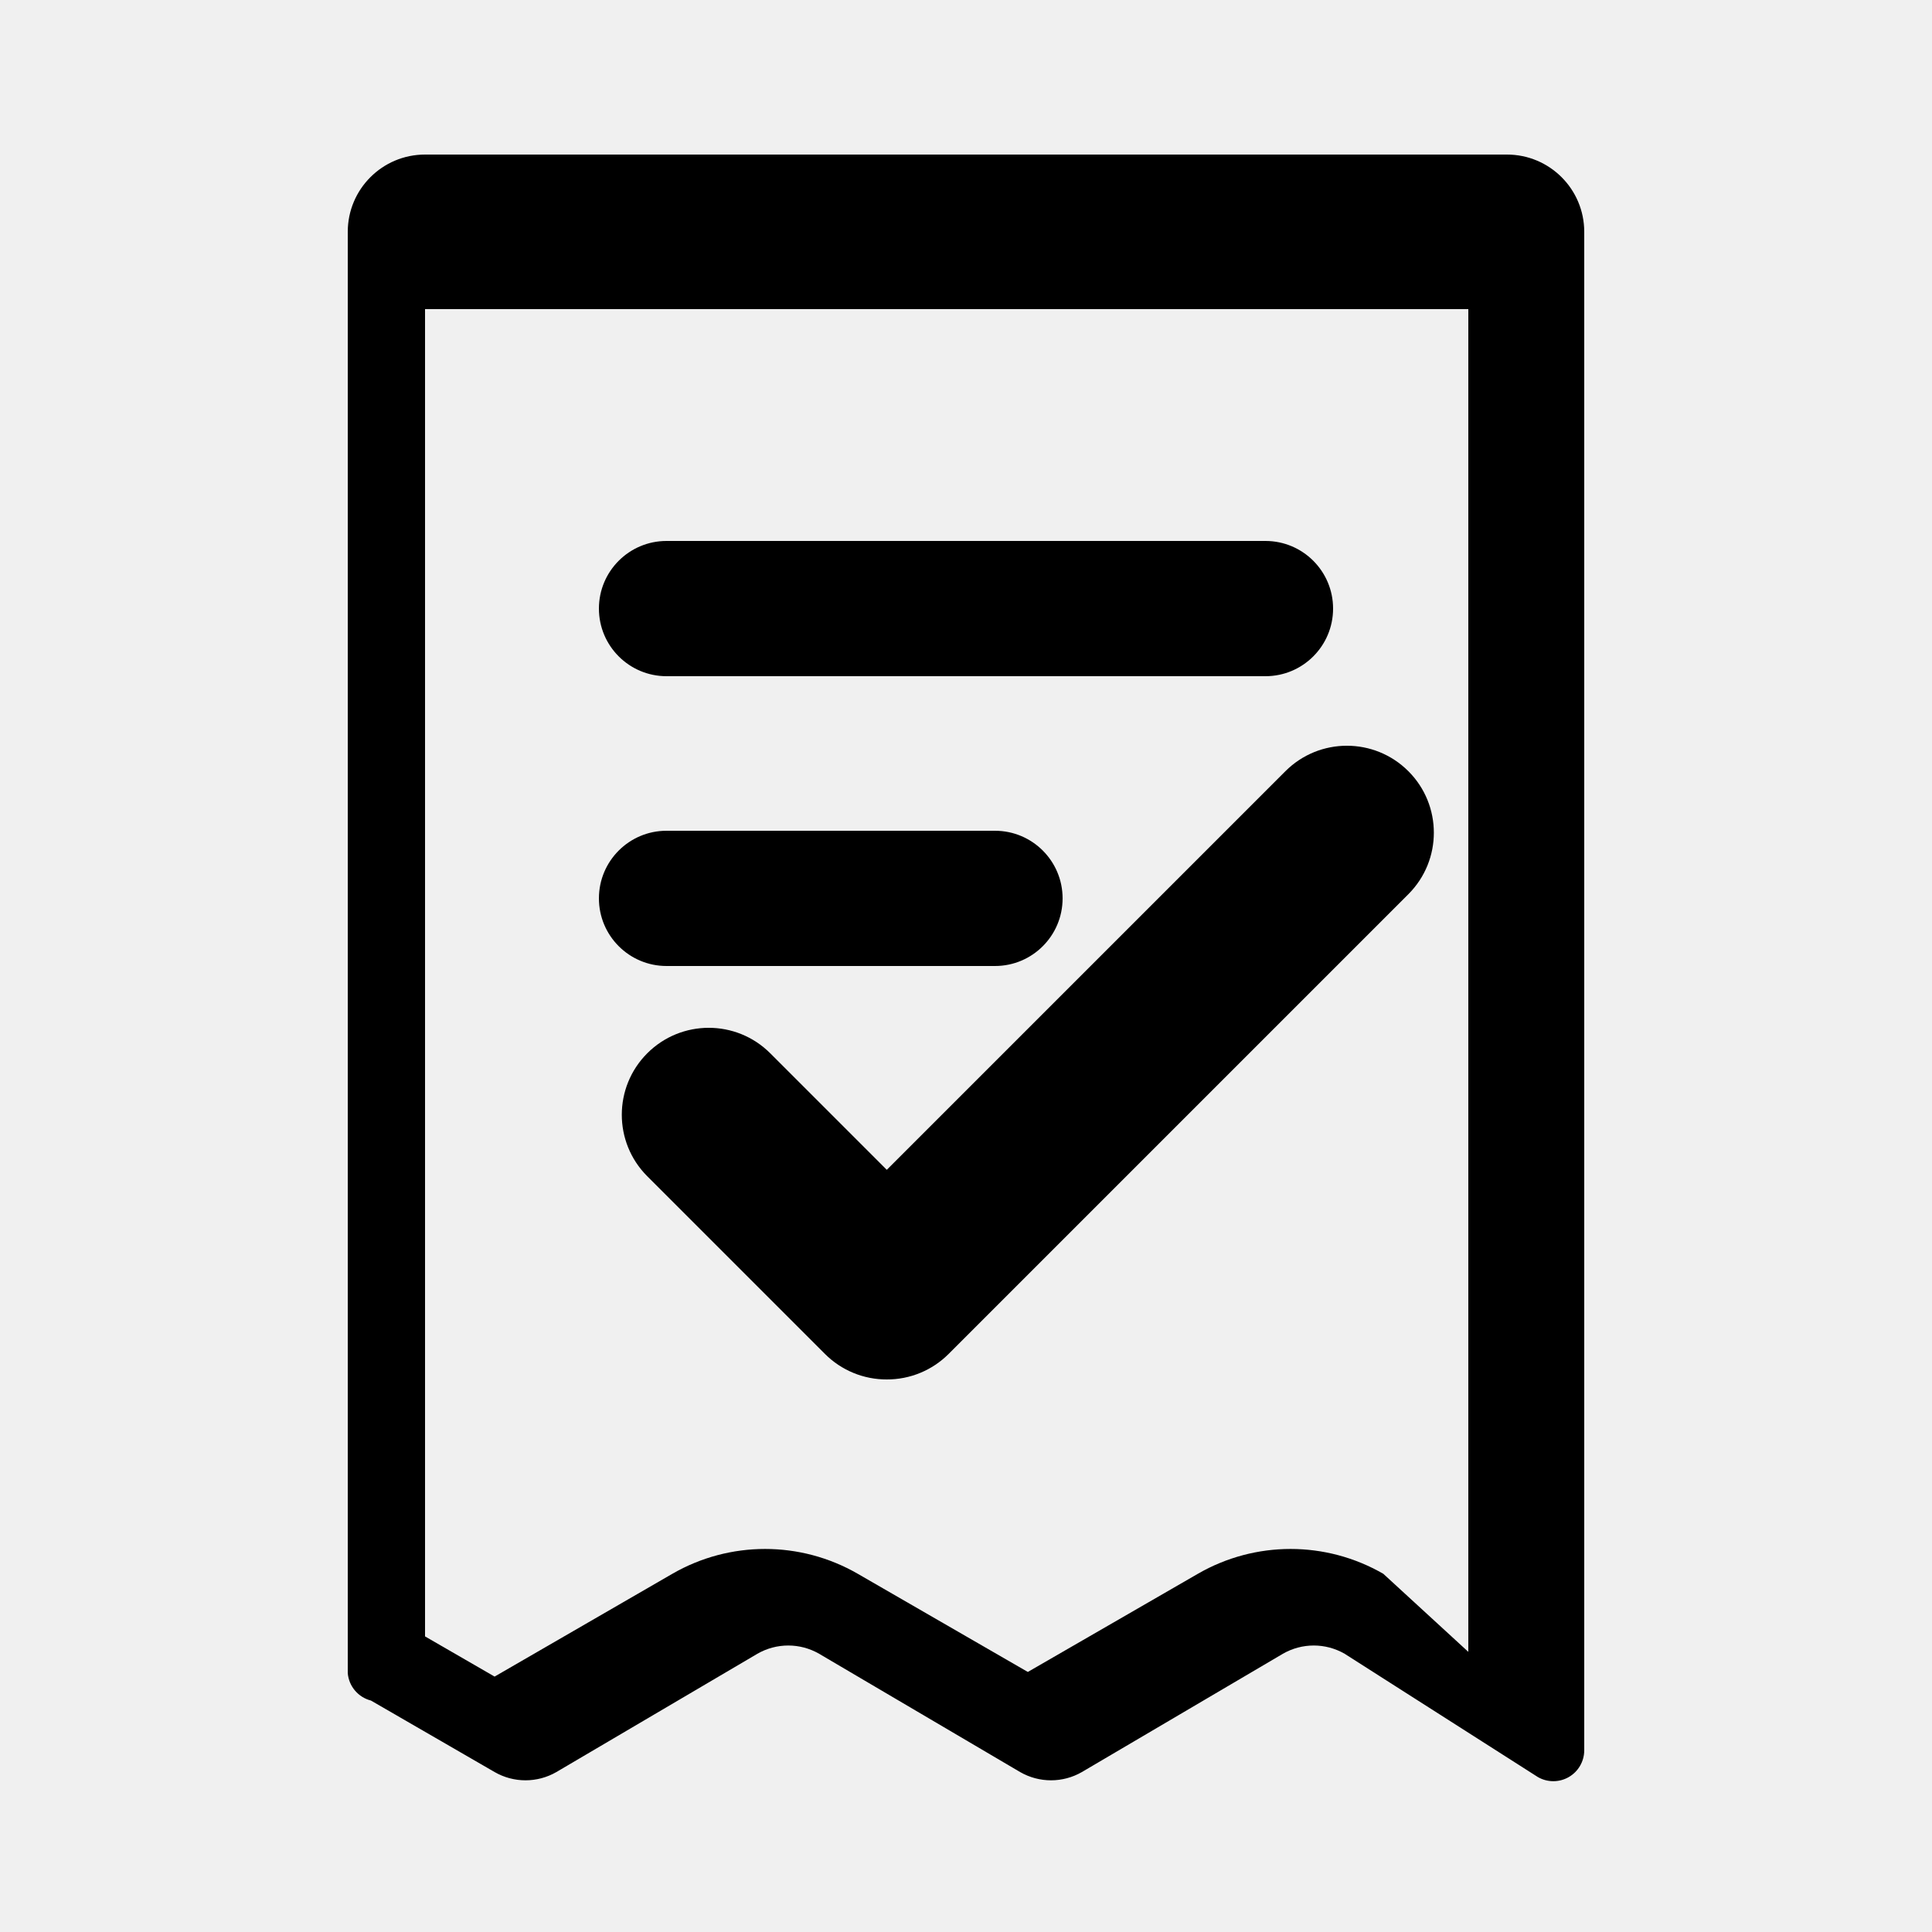
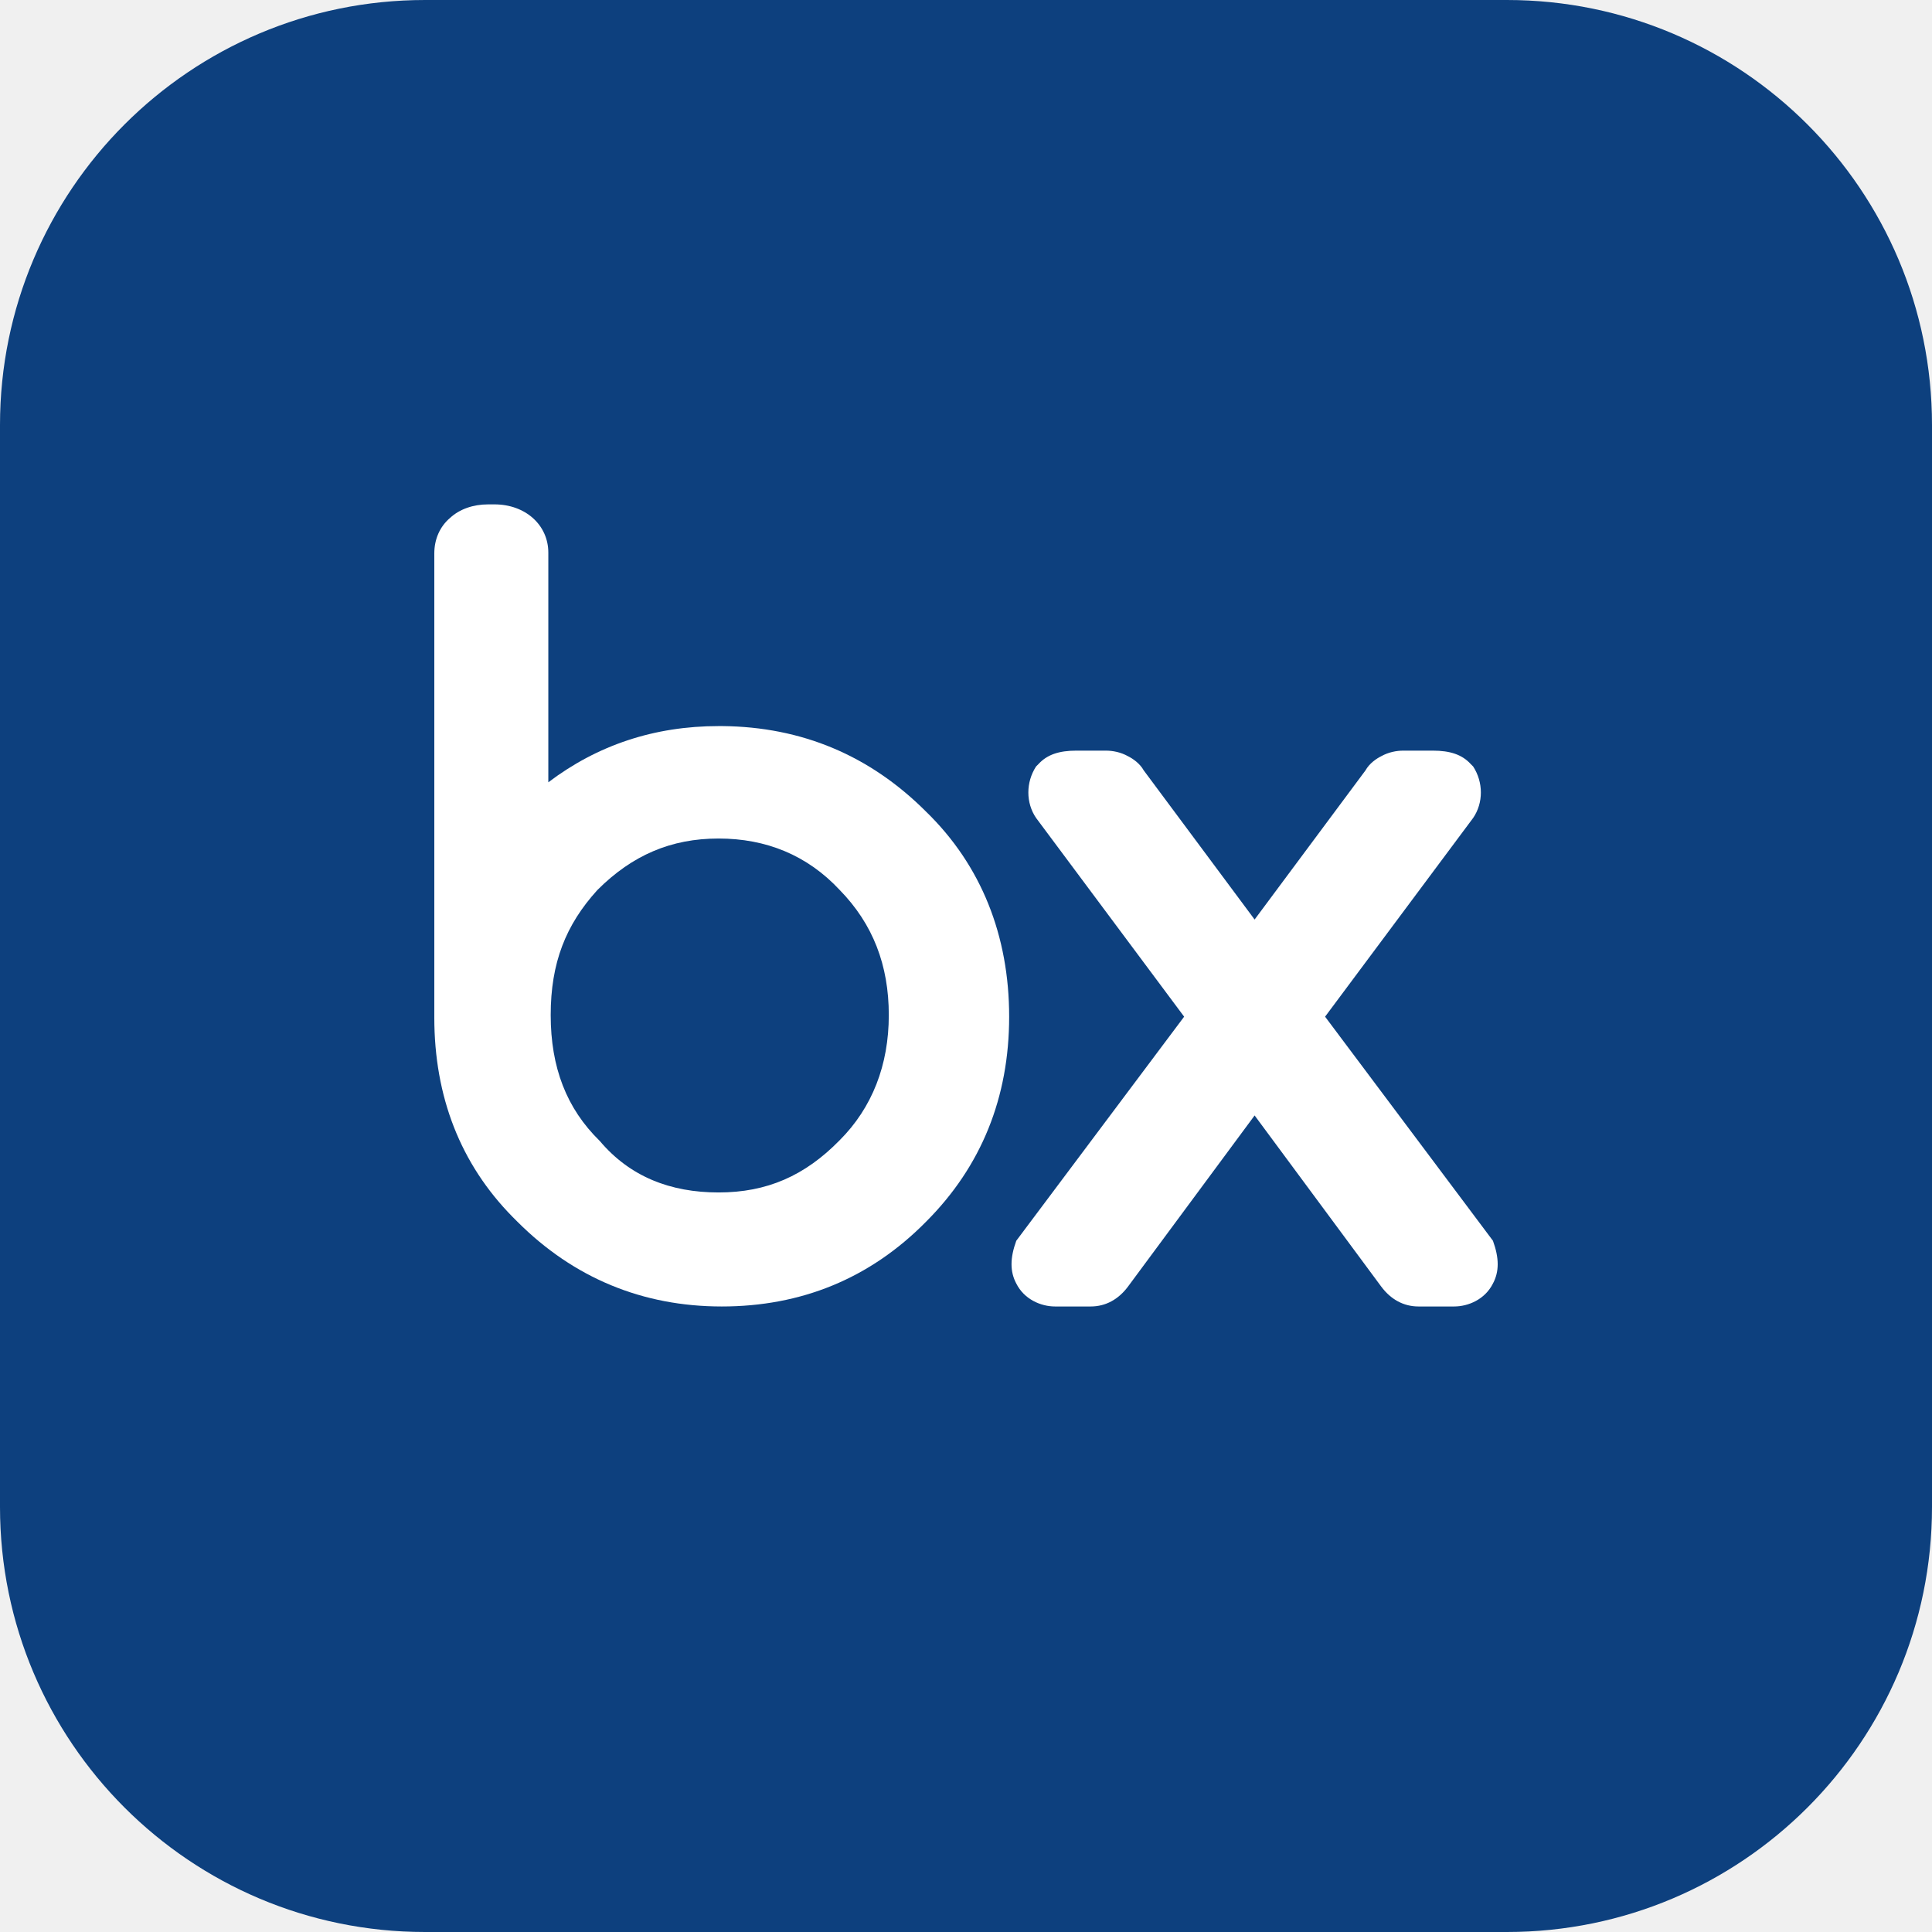
<svg xmlns="http://www.w3.org/2000/svg" viewBox="0 0 100 100" role="img" aria-label="Bexy">
-   <path fill="currentColor" d="M22 8h56a4 4 0 0 1 4 4v78.6a1.6 1.6 0 0 1-2.4 1.38L69.6 85.6a3.2 3.2 0 0 0-3.2 0L56 91.72a3.2 3.2 0 0 1-3.2 0L42.4 85.6a3.2 3.2 0 0 0-3.2 0L28.8 91.72a3.2 3.2 0 0 1-3.2 0l-6.4-3.7A1.6 1.6 0 0 1 18 86.6V12a4 4 0 0 1 4-4Zm0 8v68.7l3.6 2.08 9.2-5.32a9.6 9.6 0 0 1 9.6 0l8.8 5.08 8.8-5.08a9.6 9.6 0 0 1 9.6 0L76 85.5V16H22Z" />
-   <rect fill="currentColor" x="31" y="28" width="38" height="7" rx="3.5" />
-   <rect fill="currentColor" x="31" y="43" width="24" height="7" rx="3.5" />
-   <path fill="currentColor" d="M45.9 71.4a4.5 4.5 0 0 1-3.2-1.32l-9.2-9.2a4.5 4.5 0 1 1 6.37-6.36l6.03 6.03 20.63-20.63a4.5 4.5 0 0 1 6.37 6.36L49.1 70.08a4.5 4.5 0 0 1-3.2 1.32Z" />
+   <rect width="100" height="100" rx="22" fill="#0D407E" />
+   <g fill="#FFFFFF" transform="scale(0.4098361)">
+     <path d="M188.55,156.7h0l-21.2-28.3,18.7-25.1c1.3-1.9,1.3-4.5,0-6.5l-.3-.3c-1.1-1.2-2.6-1.7-4.8-1.7h-3.7c-.9,0-1.9.2-2.8.7-.6.3-1.5.9-2,1.8l-14,18.831-14-18.831c-.5-.9-1.4-1.5-2-1.8-.9-.5-1.9-.7-2.8-.7h-3.7c-2.2,0-3.7.5-4.8,1.7l-.3.3c-1.3,2-1.3,4.6,0,6.5l18.7,25.1-21.2,28.3h0c-.8,2.2-.8,3.9,0,5.4,1,2,3.1,2.9,4.9,2.9h4.5c1.9,0,3.5-.9,4.7-2.5l16-21.624,16,21.624c1.2,1.6,2.8,2.5,4.7,2.5h4.5c1.8,0,3.9-.9,4.9-2.9.8-1.5.8-3.2,0-5.4Z" />
+     <path d="M116.95,102.5c-7.1-7.1-15.7-10.7-25.7-10.8h-.5c-8.1,0-15.3,2.4-21.5,7.1v-29c0-3.5-2.9-6.1-6.8-6.1h-.8c-1.9,0-3.6.6-4.8,1.7-1.3,1.1-2,2.7-2,4.5v58.6c0,10,3.3,18.5,9.9,25.2l.6.6c7.1,7.1,15.8,10.7,25.8,10.7s18.7-3.5,25.8-10.7c7-7,10.5-15.7,10.5-25.9s-3.5-19.1-10.5-25.9h0ZM75.45,112.4c4.4-4.4,9.3-6.5,15.3-6.5s11.2,2.1,15.3,6.5c4.2,4.3,6.2,9.5,6.2,15.8s-2.1,11.7-6.2,15.8c-4.4,4.5-9.2,6.6-15.3,6.6s-11.2-2-15-6.5c-4.2-4.1-6.2-9.3-6.2-15.9s1.9-11.4,5.9-15.8Z" />
+   </g>
</svg>
